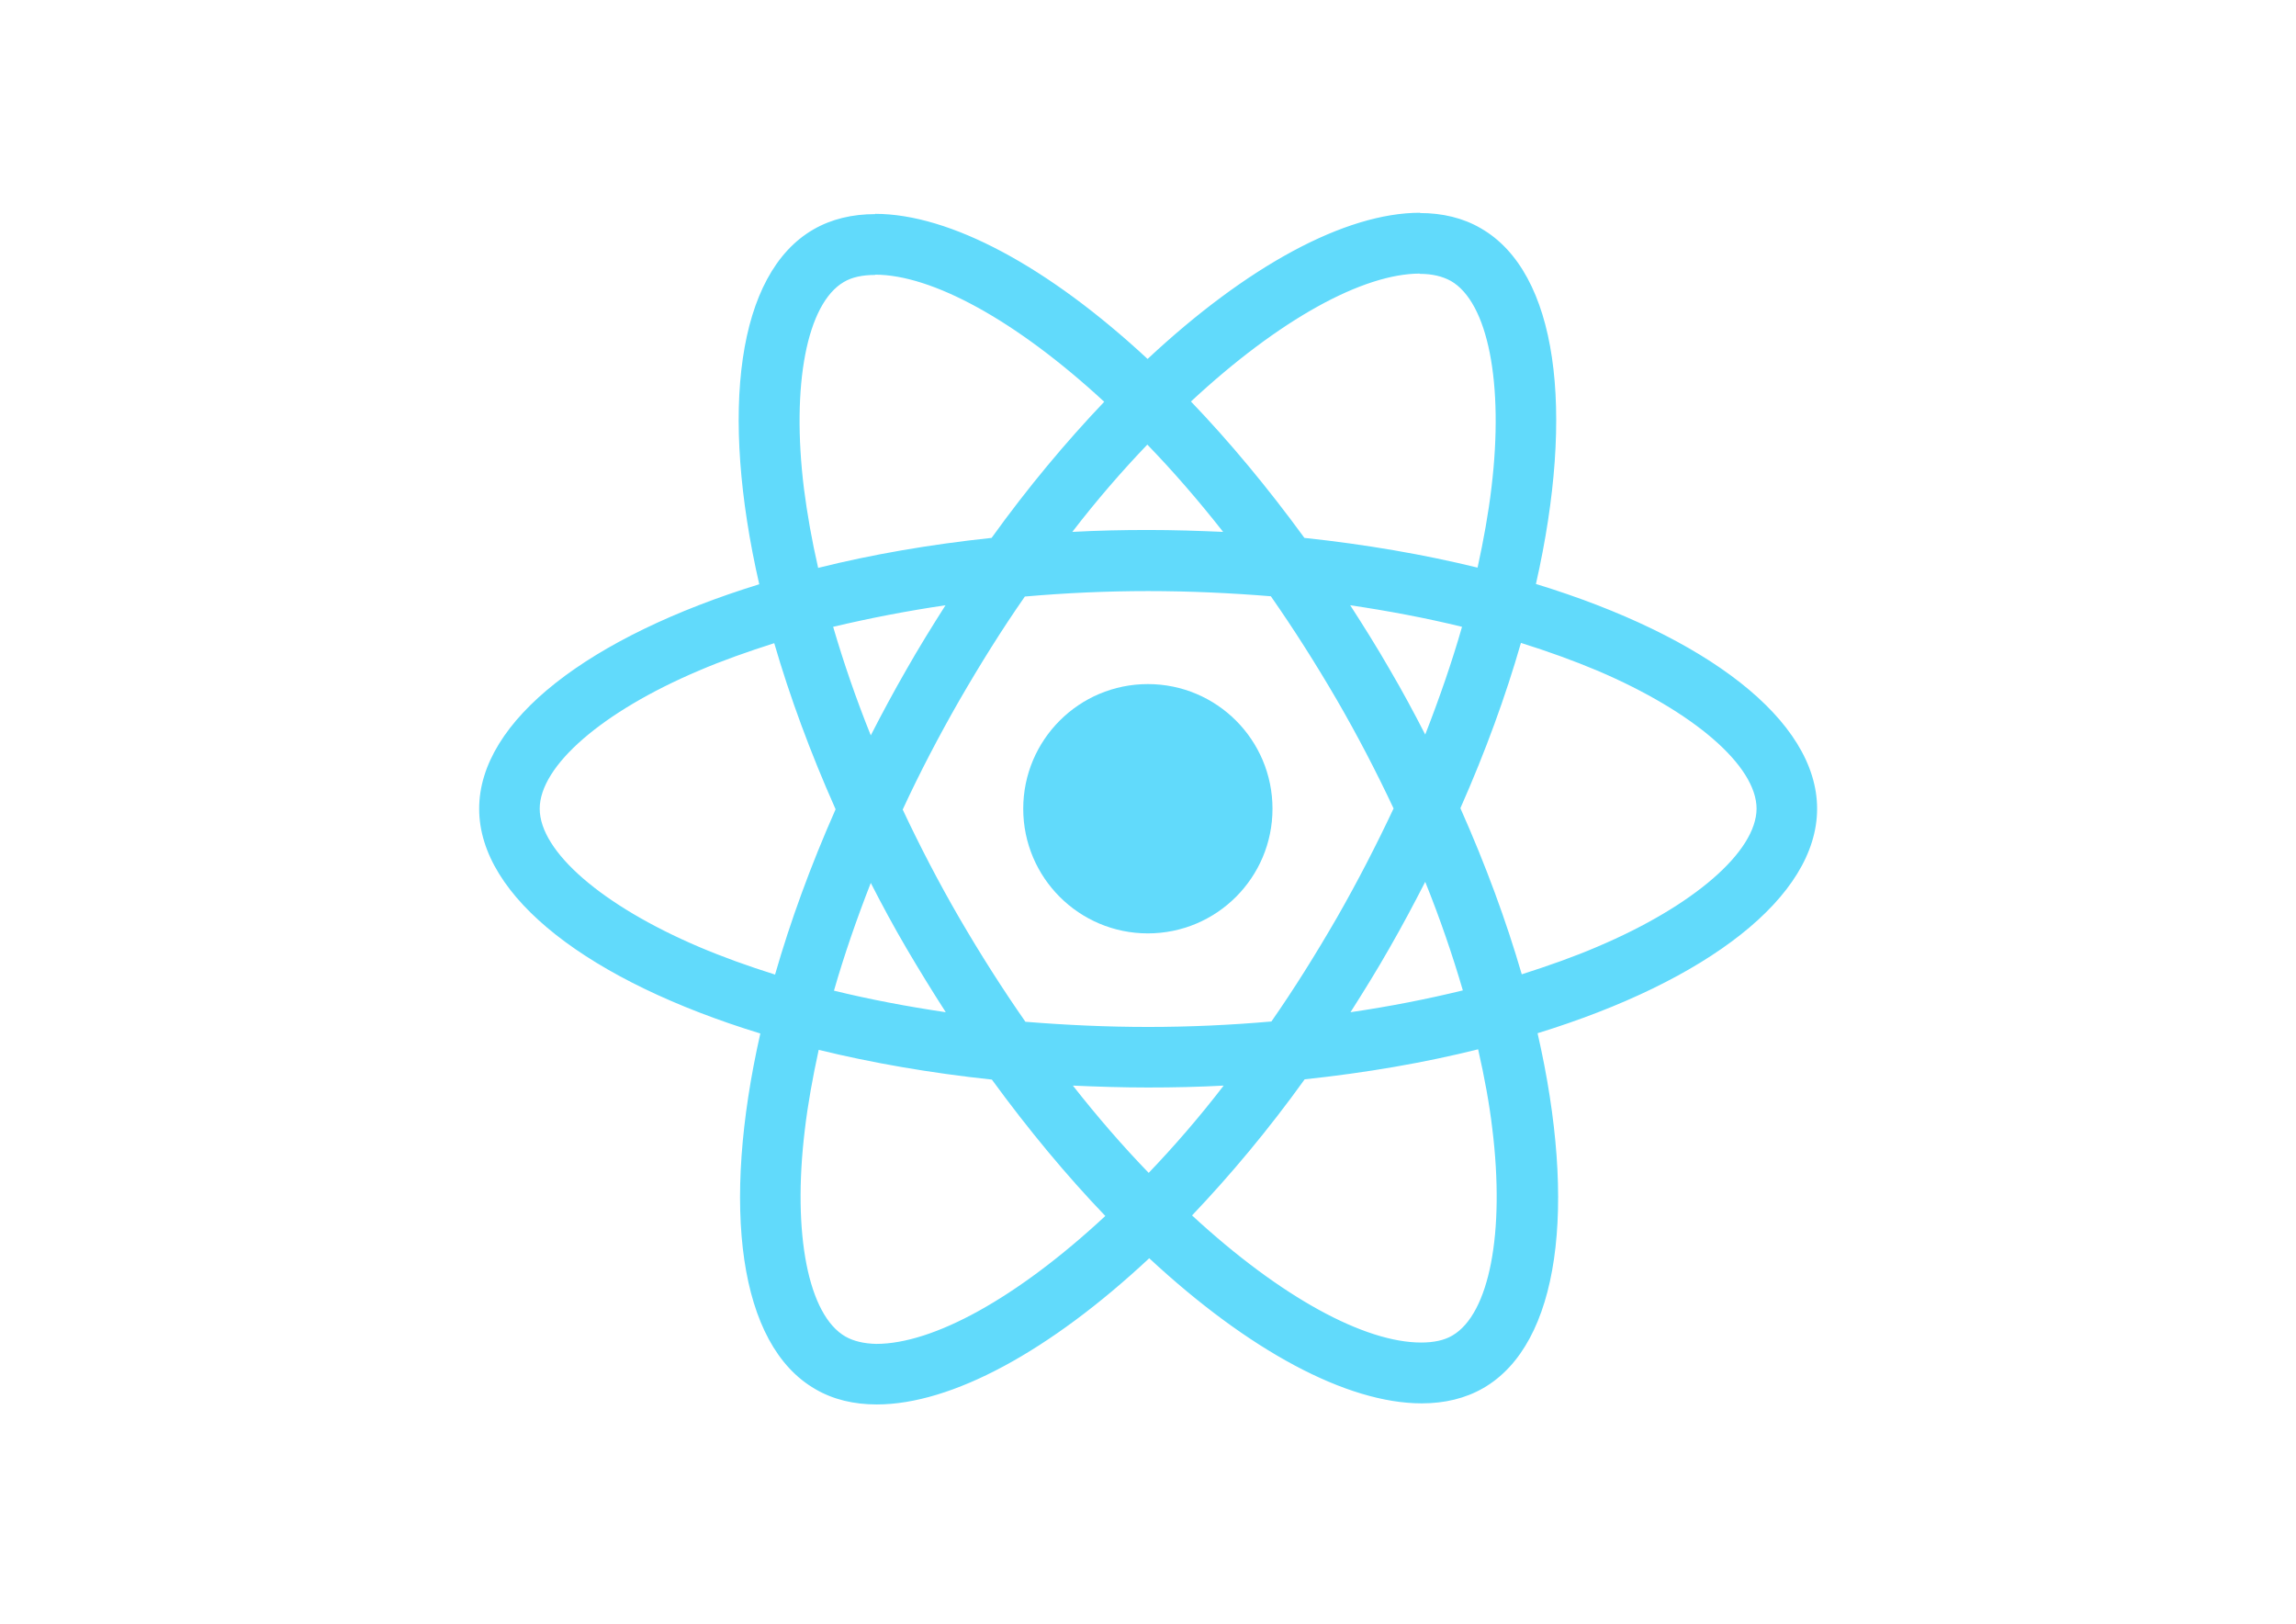
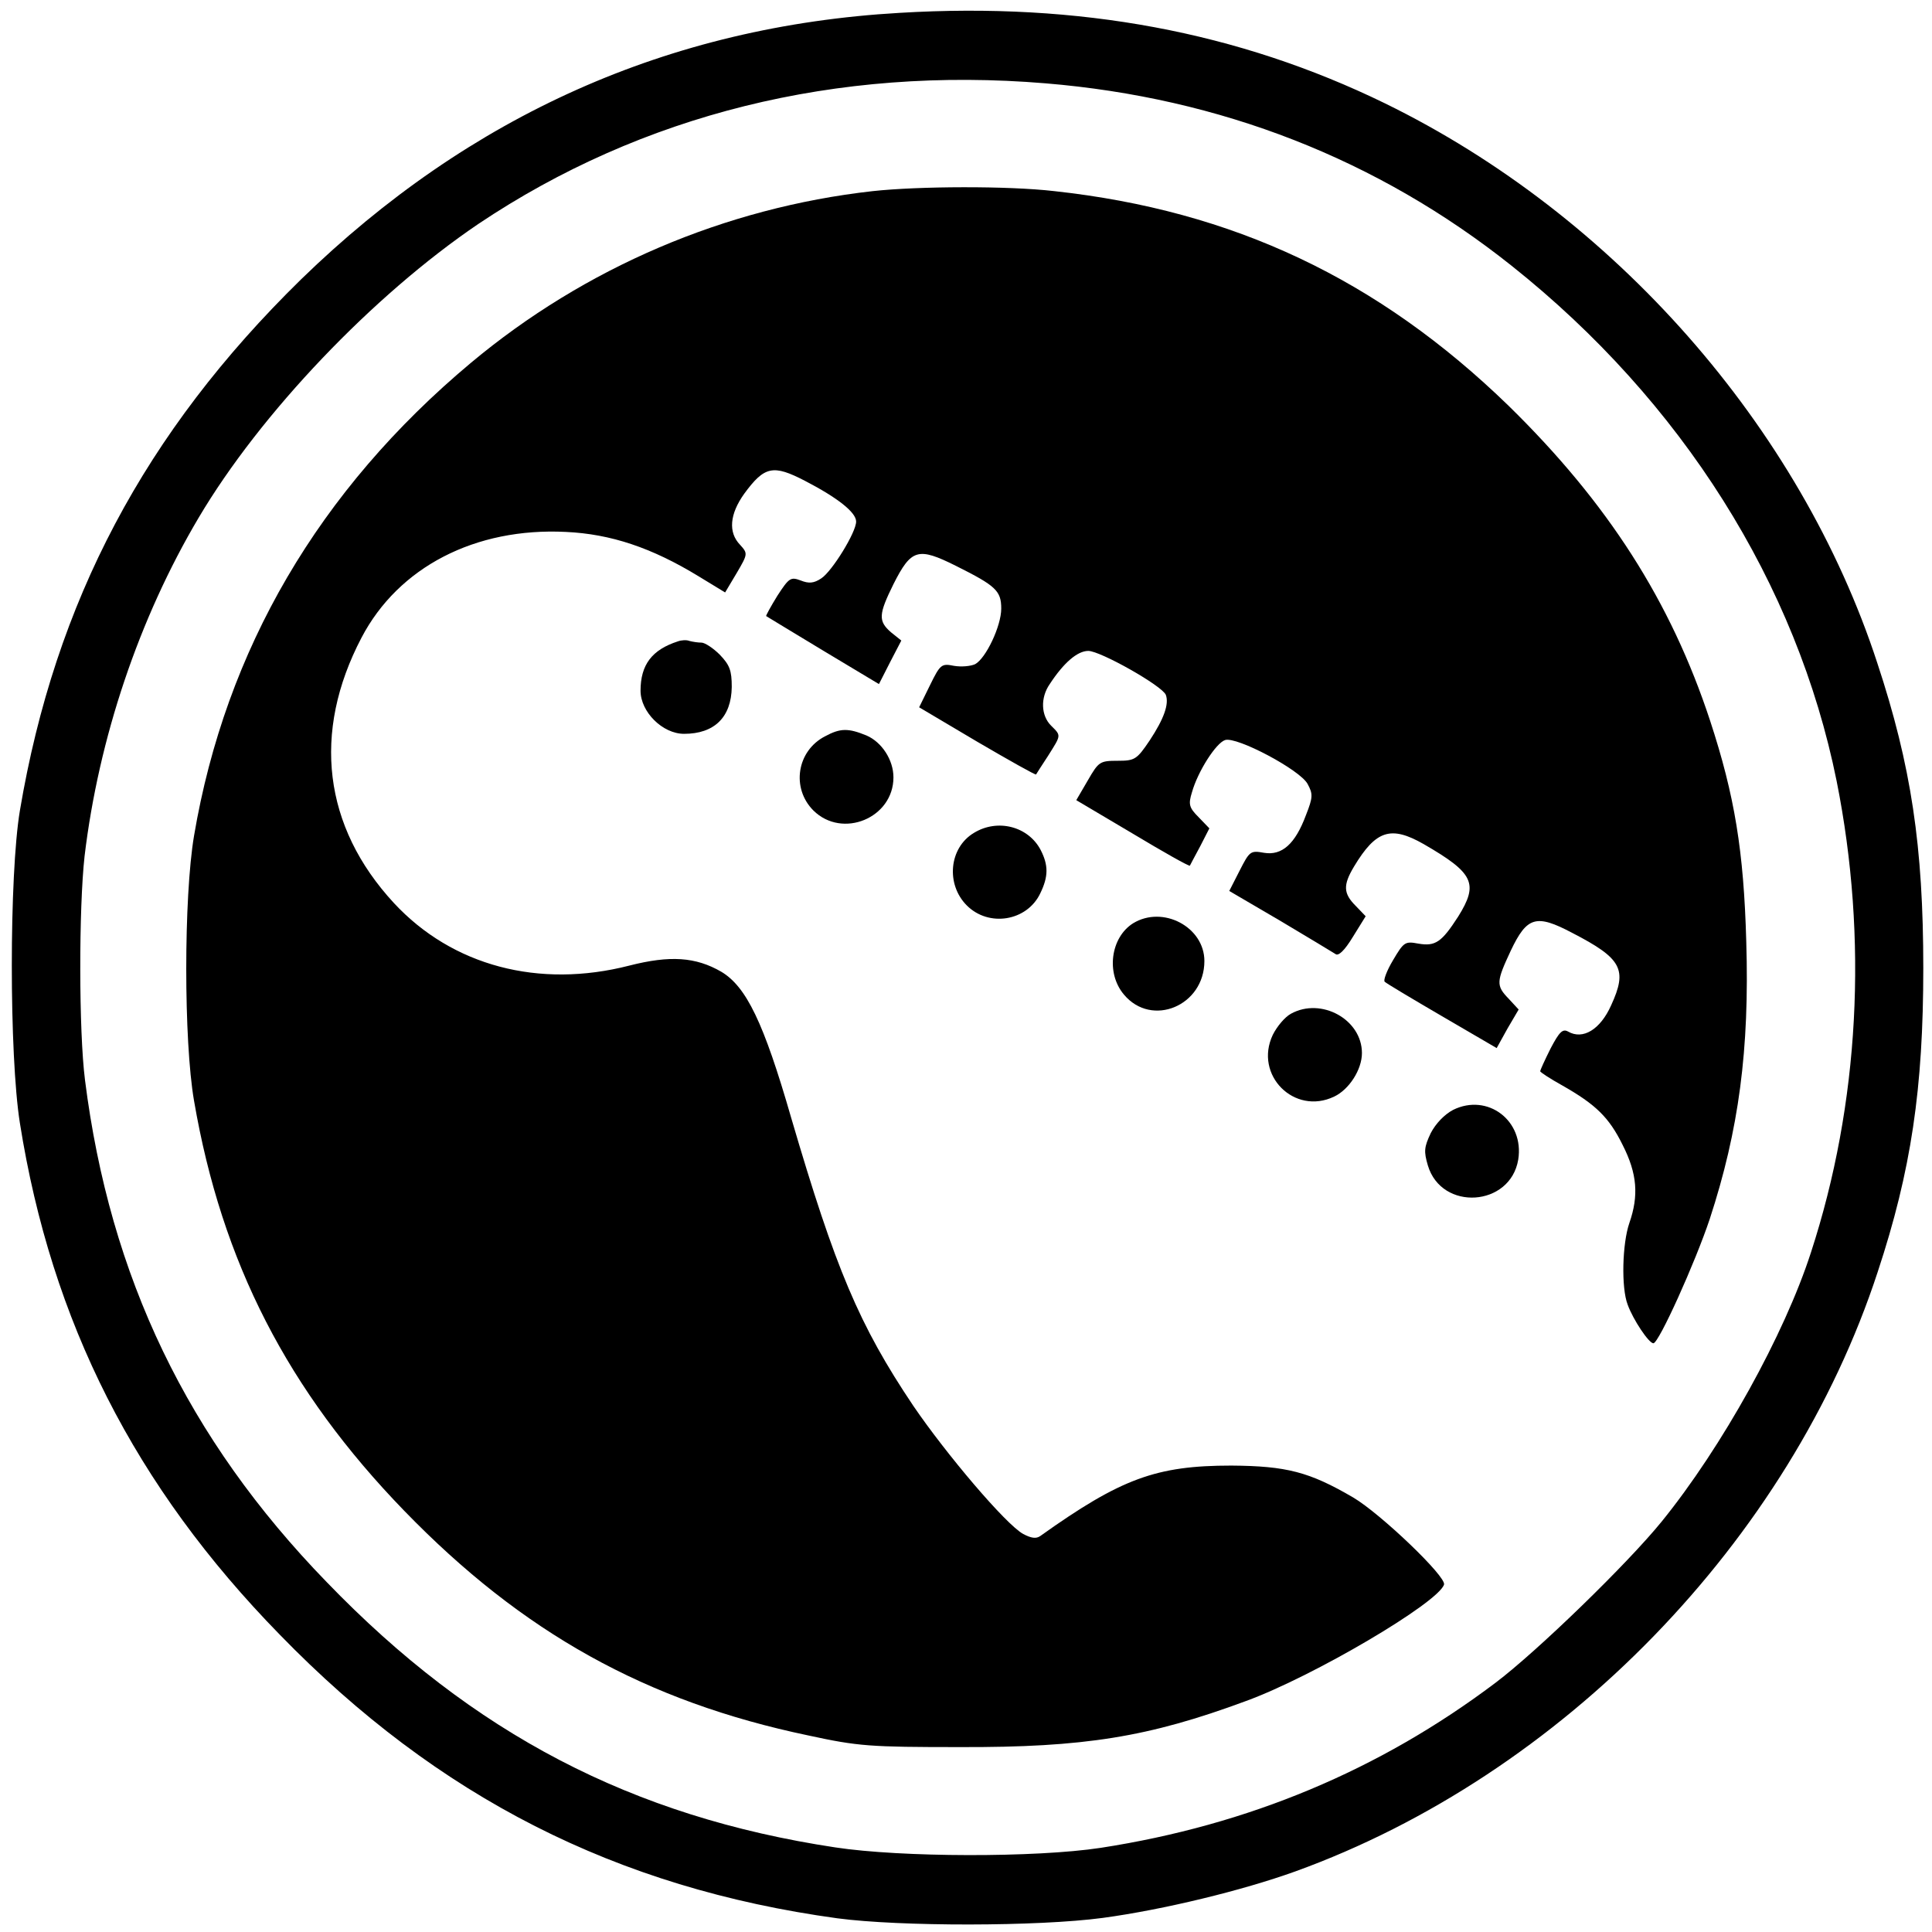
- <svg xmlns="http://www.w3.org/2000/svg" viewBox="0 0 841.9 595.3">
-   <g fill="#61DAFB">
-     <path d="M666.3 296.5c0-32.5-40.7-63.3-103.1-82.4 14.4-63.6 8-114.2-20.2-130.4-6.5-3.8-14.1-5.6-22.4-5.6v22.3c4.6 0 8.3.9 11.4 2.6 13.6 7.8 19.5 37.5 14.9 75.7-1.1 9.4-2.9 19.3-5.1 29.4-19.6-4.8-41-8.5-63.5-10.9-13.5-18.5-27.5-35.3-41.6-50 32.6-30.3 63.2-46.9 84-46.9V78c-27.5 0-63.5 19.6-99.9 53.6-36.4-33.8-72.4-53.2-99.9-53.2v22.3c20.7 0 51.4 16.5 84 46.6-14 14.7-28 31.4-41.3 49.9-22.6 2.4-44 6.1-63.6 11-2.3-10-4-19.7-5.2-29-4.7-38.2 1.1-67.9 14.6-75.8 3-1.8 6.9-2.6 11.5-2.6V78.5c-8.4 0-16 1.8-22.6 5.6-28.1 16.2-34.4 66.7-19.9 130.1-62.2 19.2-102.7 49.9-102.7 82.3 0 32.5 40.7 63.3 103.1 82.4-14.4 63.6-8 114.2 20.2 130.4 6.5 3.8 14.1 5.6 22.5 5.6 27.5 0 63.5-19.6 99.9-53.6 36.4 33.8 72.4 53.2 99.9 53.2 8.4 0 16-1.8 22.6-5.6 28.1-16.2 34.4-66.7 19.9-130.1 62-19.1 102.5-49.9 102.5-82.3zm-130.2-66.7c-3.7 12.9-8.3 26.2-13.5 39.5-4.1-8-8.4-16-13.1-24-4.6-8-9.5-15.8-14.4-23.4 14.2 2.1 27.9 4.7 41 7.9zm-45.8 106.5c-7.8 13.5-15.8 26.3-24.1 38.2-14.9 1.3-30 2-45.2 2-15.1 0-30.2-.7-45-1.9-8.3-11.9-16.4-24.6-24.2-38-7.6-13.1-14.5-26.4-20.8-39.8 6.2-13.4 13.2-26.8 20.7-39.9 7.8-13.5 15.8-26.3 24.1-38.2 14.9-1.3 30-2 45.2-2 15.1 0 30.2.7 45 1.9 8.3 11.9 16.4 24.6 24.2 38 7.6 13.1 14.5 26.4 20.8 39.8-6.3 13.4-13.2 26.8-20.7 39.9zm32.3-13c5.4 13.4 10 26.8 13.8 39.8-13.1 3.2-26.9 5.9-41.2 8 4.9-7.7 9.8-15.6 14.4-23.7 4.6-8 8.9-16.1 13-24.1zM421.2 430c-9.3-9.6-18.6-20.3-27.8-32 9 .4 18.2.7 27.5.7 9.4 0 18.7-.2 27.8-.7-9 11.7-18.3 22.4-27.5 32zm-74.4-58.9c-14.2-2.1-27.9-4.7-41-7.9 3.7-12.9 8.3-26.2 13.5-39.5 4.1 8 8.4 16 13.1 24 4.7 8 9.5 15.8 14.4 23.4zM420.7 163c9.3 9.6 18.6 20.3 27.8 32-9-.4-18.2-.7-27.5-.7-9.4 0-18.7.2-27.8.7 9-11.7 18.3-22.4 27.5-32zm-74 58.9c-4.9 7.7-9.8 15.6-14.4 23.7-4.6 8-8.9 16-13 24-5.4-13.4-10-26.8-13.8-39.8 13.1-3.1 26.9-5.8 41.2-7.9zm-90.5 125.2c-35.4-15.1-58.3-34.9-58.3-50.6 0-15.7 22.9-35.6 58.3-50.6 8.6-3.7 18-7 27.7-10.1 5.7 19.6 13.2 40 22.5 60.9-9.2 20.8-16.6 41.1-22.2 60.6-9.9-3.1-19.3-6.5-28-10.2zM310 490c-13.6-7.8-19.5-37.5-14.9-75.7 1.1-9.4 2.9-19.3 5.1-29.4 19.6 4.8 41 8.5 63.5 10.9 13.5 18.5 27.5 35.3 41.6 50-32.6 30.3-63.2 46.9-84 46.9-4.5-.1-8.3-1-11.3-2.7zm237.2-76.2c4.7 38.2-1.1 67.9-14.6 75.8-3 1.8-6.9 2.6-11.5 2.6-20.7 0-51.4-16.5-84-46.6 14-14.7 28-31.4 41.3-49.9 22.6-2.4 44-6.1 63.6-11 2.3 10.1 4.1 19.8 5.2 29.1zm38.5-66.7c-8.6 3.7-18 7-27.7 10.1-5.7-19.6-13.2-40-22.5-60.9 9.2-20.8 16.6-41.1 22.2-60.6 9.9 3.1 19.3 6.5 28.1 10.2 35.4 15.1 58.3 34.9 58.3 50.6-.1 15.7-23 35.6-58.4 50.6zM320.8 78.4z" />
-     <circle cx="420.9" cy="296.5" r="45.7" />
-     <path d="M520.5 78.1z" />
+ <svg xmlns="http://www.w3.org/2000/svg" version="1.0" width="60px" height="60px" viewBox="0 0 465 466" preserveAspectRatio="xMidYMid meet">
+   <g transform="translate(0,466) scale(0.1,-0.1)" fill="#000000" stroke="none">
+     <path d="M2165 4629 c-556 -32 -1037 -247 -1444 -643 -377 -369 -593 -777 -678 -1281 -26 -156 -26 -590 0 -754 76 -479 277 -876 627 -1234 381 -392 812 -611 1345 -684 151 -20 483 -20 640 1 147 20 336 66 464 112 644 233 1193 798 1405 1446 81 245 110 443 110 733 0 293 -29 488 -111 736 -186 570 -635 1080 -1188 1350 -353 172 -737 244 -1170 218z m352 -170 c422 -35 801 -183 1124 -440 411 -327 688 -767 784 -1243 76 -381 55 -778 -62 -1137 -64 -198 -214 -469 -360 -649 -82 -101 -299 -312 -401 -389 -280 -211 -596 -343 -952 -398 -158 -24 -482 -23 -640 1 -490 74 -874 274 -1227 640 -336 346 -523 736 -583 1211 -15 118 -15 414 -1 540 34 284 131 573 275 816 149 252 421 537 675 709 394 264 864 381 1368 339z" />
+     <path d="M2100 4199 c-357 -40 -695 -185 -969 -414 -367 -307 -592 -692 -668 -1141 -25 -148 -25 -495 0 -639 67 -390 226 -699 507 -989 285 -294 583 -460 975 -542 120 -26 148 -28 365 -28 300 -1 455 24 690 111 162 59 464 237 478 281 6 19 -153 171 -219 210 -106 62 -161 76 -294 77 -181 0 -266 -31 -461 -170 -10 -7 -22 -5 -41 5 -42 23 -186 193 -265 309 -131 195 -188 331 -295 696 -66 229 -108 315 -168 351 -62 36 -124 40 -222 15 -218 -56 -427 -1 -568 151 -170 184 -198 411 -78 640 89 170 274 266 493 255 108 -5 207 -38 320 -107 l64 -39 28 47 c27 46 27 47 8 68 -29 30 -25 74 10 123 49 67 70 71 147 31 79 -41 123 -76 123 -98 0 -26 -58 -120 -84 -137 -18 -12 -30 -13 -50 -5 -24 9 -28 6 -56 -37 -16 -26 -28 -48 -27 -49 1 -1 63 -38 137 -83 l135 -81 27 53 27 52 -25 20 c-31 27 -30 43 6 116 43 85 59 90 151 44 96 -48 109 -60 109 -103 0 -42 -37 -120 -63 -134 -11 -5 -33 -7 -51 -4 -30 6 -33 4 -58 -47 l-26 -53 140 -83 c77 -45 141 -81 142 -79 1 2 14 22 29 45 32 51 32 48 7 73 -24 24 -26 67 -3 100 34 52 67 80 93 80 29 0 178 -84 187 -106 8 -22 -4 -57 -39 -110 -31 -46 -36 -49 -77 -49 -43 0 -46 -2 -72 -47 l-28 -48 135 -80 c75 -45 137 -80 139 -78 1 2 12 23 25 47 l22 43 -26 27 c-23 23 -25 31 -16 60 14 50 58 119 80 126 28 9 181 -72 199 -106 13 -24 13 -32 -4 -75 -26 -70 -58 -98 -101 -91 -33 6 -35 4 -59 -43 l-25 -49 123 -72 c67 -40 127 -76 133 -80 7 -6 22 8 42 41 l31 50 -24 25 c-30 30 -31 50 -4 95 53 88 89 99 168 54 121 -70 133 -95 83 -175 -40 -62 -55 -72 -96 -65 -32 6 -35 4 -61 -40 -15 -25 -24 -49 -20 -52 4 -4 66 -41 138 -83 l132 -77 26 47 27 46 -24 26 c-31 32 -30 41 5 116 39 82 61 89 148 43 120 -62 134 -88 94 -175 -26 -58 -68 -84 -104 -63 -13 7 -21 -1 -42 -41 -14 -28 -25 -52 -25 -55 0 -2 24 -18 53 -34 81 -46 113 -77 146 -144 35 -69 39 -122 16 -188 -17 -49 -20 -156 -4 -197 13 -36 51 -93 62 -93 13 0 101 195 136 300 70 214 96 408 88 669 -6 218 -28 352 -87 532 -95 289 -247 526 -486 760 -315 306 -665 471 -1096 518 -112 13 -328 12 -438 0z" />
+     <path d="M1630 3113 c-62 -20 -90 -56 -90 -119 0 -51 53 -104 105 -104 73 0 114 40 115 113 0 40 -5 53 -29 78 -16 16 -36 29 -44 29 -9 0 -21 2 -29 4 -7 3 -20 2 -28 -1z" />
+     <path d="M1985 2884 c-68 -35 -82 -125 -28 -179 70 -69 193 -18 193 80 0 42 -28 85 -65 101 -44 18 -63 18 -100 -2z" />
+     <path d="M2344 2651 c-60 -36 -68 -124 -17 -175 53 -53 145 -38 177 29 20 41 20 68 1 105 -30 57 -104 76 -161 41z" />
+     <path d="M2728 2433 c-54 -34 -66 -120 -22 -172 67 -80 194 -27 194 81 0 82 -100 135 -172 91z" />
+     <path d="M3109 2215 c-15 -8 -34 -31 -44 -51 -46 -97 52 -195 148 -149 36 17 67 65 67 105 0 81 -98 135 -171 95z" />
+     <path d="M3500 1983 c-21 -11 -42 -33 -54 -56 -16 -34 -17 -44 -7 -78 33 -111 199 -100 218 14 15 94 -74 161 -157 120z" />
  </g>
</svg>
